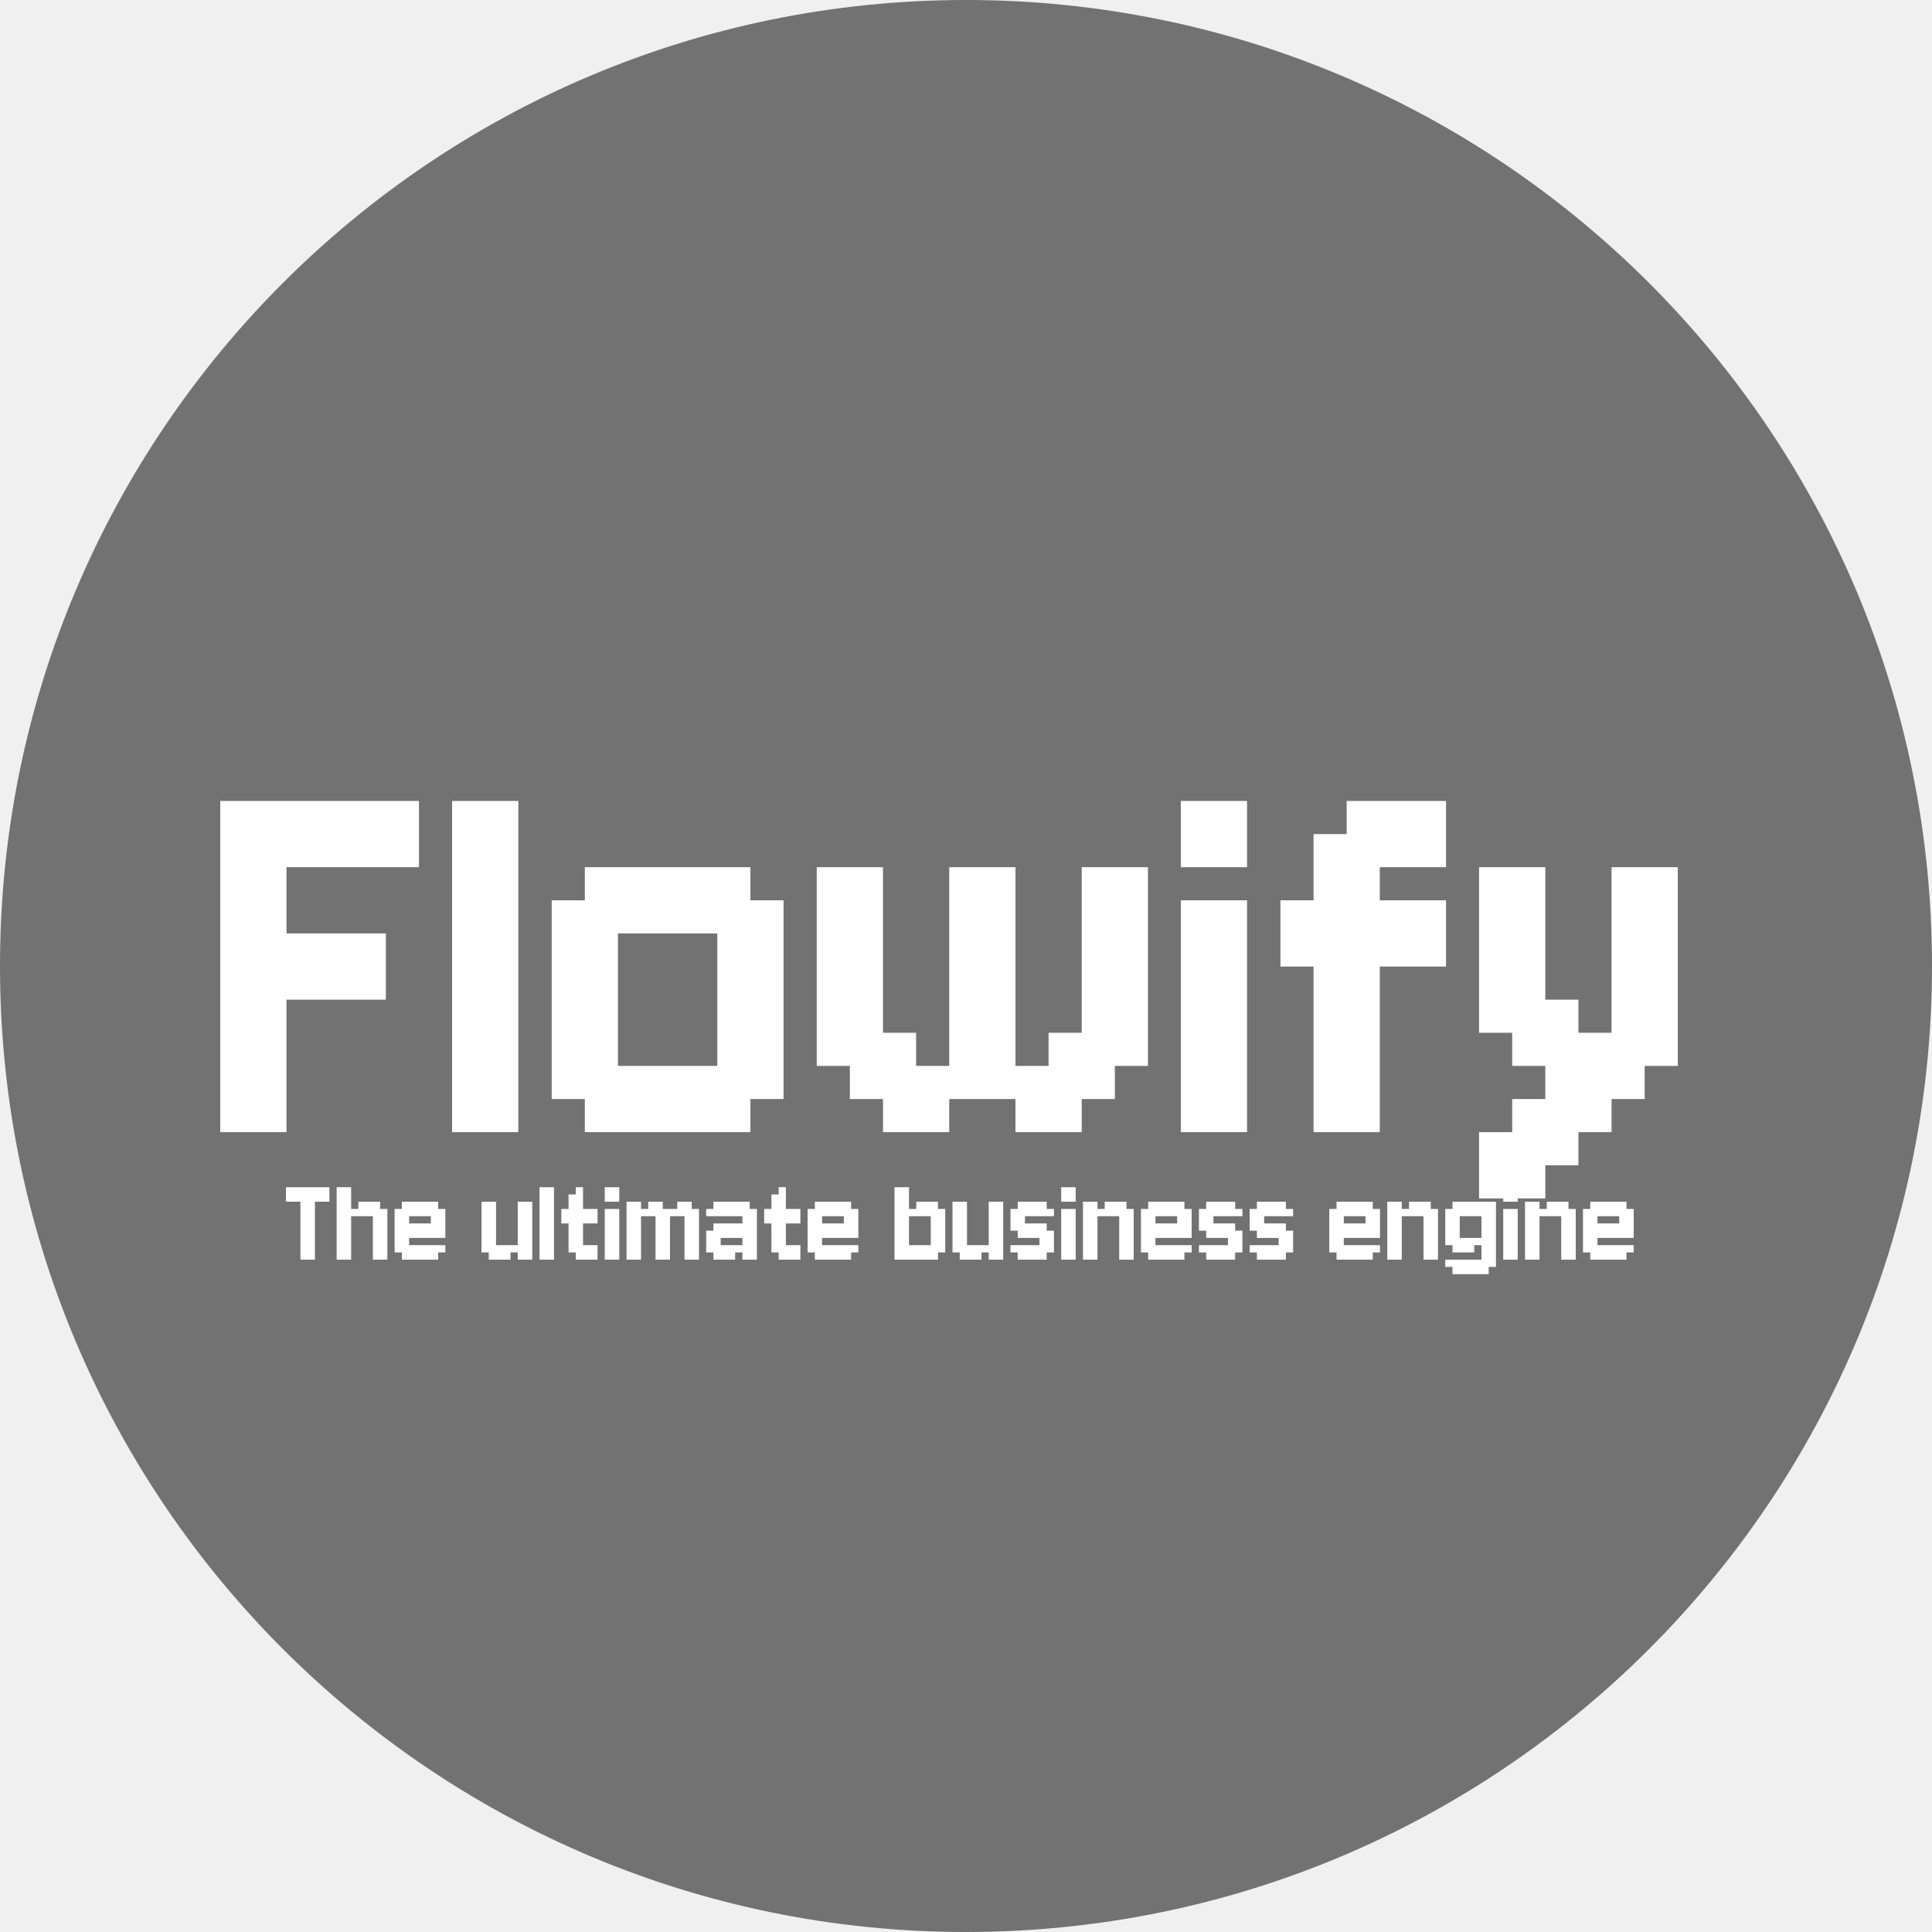
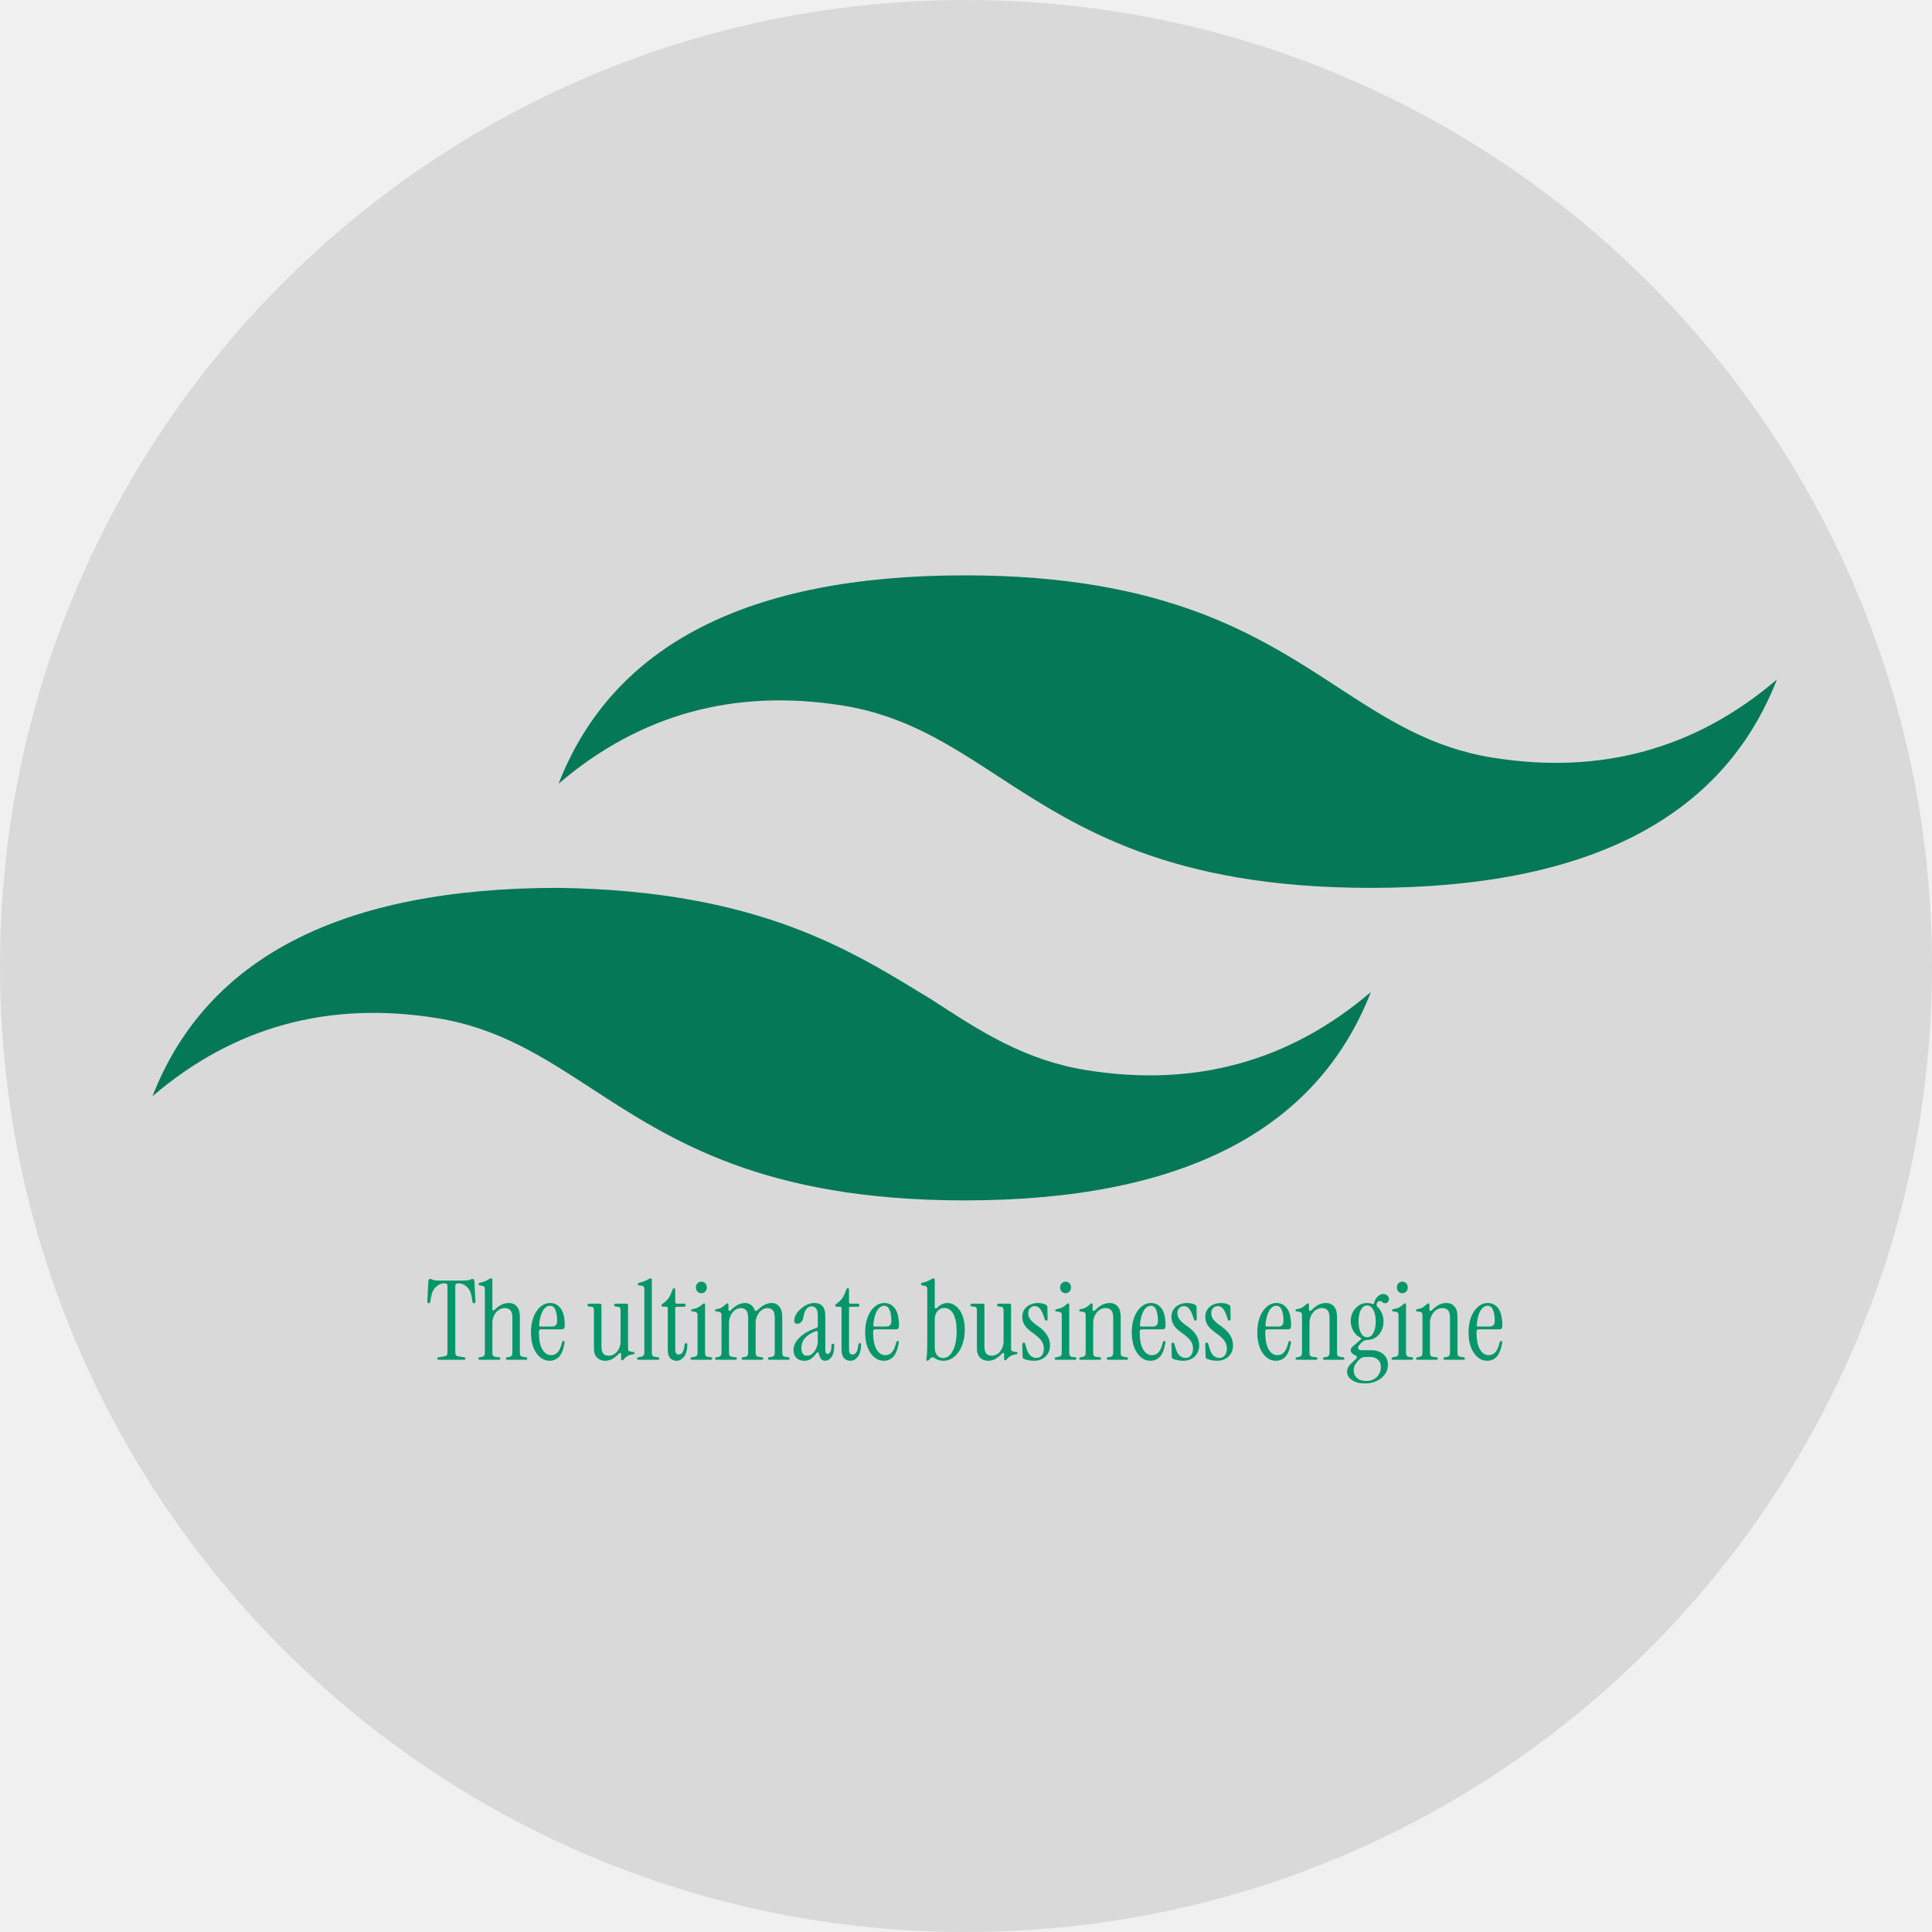
- <svg xmlns="http://www.w3.org/2000/svg" width="500" height="500" viewBox="0 0 500 500" fill="none">
-   <path d="M250 0C388.071 0 500 111.929 500 250C500 388.071 388.071 500 250 500C111.929 500 0 388.071 0 250C0 111.929 111.929 0 250 0Z" fill="#727272" />
-   <path d="M74.143 241.571H99.857V258.714H74.143V293H57V207.286H108.429V224.429H74.143V241.571ZM117 207.286H134.143V293H117V207.286ZM142.781 233H151.353V224.429H194.21V233H202.781V284.429H194.21V293H151.353V284.429H142.781V233ZM185.638 241.571H159.924V275.857H185.638V241.571ZM219.946 275.857H211.375V224.429H228.518V267.286H237.089V275.857H245.661V224.429H262.804V275.857H271.375V267.286H279.946V224.429H297.089V275.857H288.518V284.429H279.946V293H262.804V284.429H245.661V293H228.518V284.429H219.946V275.857ZM305.594 207.286H322.737V224.429H305.594V207.286ZM305.594 233H322.737V293H305.594V233ZM331.375 233H339.946V215.857H348.518V207.286H374.232V224.429H357.089V233H374.232V250.143H357.089V293H339.946V250.143H331.375V233ZM382.781 293H391.353V284.429H399.924V275.857H391.353V267.286H382.781V224.429H399.924V258.714H408.496V267.286H417.067V224.429H434.21V275.857H425.638V284.429H417.067V293H408.496V301.571H399.924V310.143H382.781V293Z" fill="white" />
-   <path d="M77.75 311H74V307.25H85.25V311H81.5V326H77.75V311ZM90.875 312.875H92.75V311H98.375V312.875H100.25V326H96.5V314.75H90.875V326H87.125V307.25H90.875V312.875ZM102.13 312.875H104.005V311H113.38V312.875H115.255V320.375H105.88V322.25H115.255V324.125H113.38V326H104.005V324.125H102.13V312.875ZM105.88 316.625H111.505V314.75H105.88V316.625ZM132.12 326H126.495V324.125H124.62V311H128.37V322.25H133.995V311H137.745V326H133.995V324.125H132.12V326ZM139.625 307.25H143.375V326H139.625V307.25ZM145.265 312.875H147.14V309.125H149.015V307.25H150.89V312.875H154.64V316.625H150.89V322.25H154.64V326H149.015V324.125H147.14V316.625H145.265V312.875ZM156.51 307.25H160.26V311H156.51V307.25ZM156.51 312.875H160.26V326H156.51V312.875ZM165.899 312.875H167.774V311H171.524V312.875H175.274V311H179.024V312.875H180.899V326H177.149V314.75H173.399V326H169.649V314.75H165.899V326H162.149V311H165.899V312.875ZM184.635 324.125H182.76V318.5H184.635V316.625H192.135V314.75H182.76V312.875H184.635V311H194.01V312.875H195.885V326H192.135V324.125H190.26V326H184.635V324.125ZM186.51 322.25H192.135V320.375H186.51V322.25ZM197.765 312.875H199.64V309.125H201.515V307.25H203.39V312.875H207.14V316.625H203.39V322.25H207.14V326H201.515V324.125H199.64V316.625H197.765V312.875ZM209.01 312.875H210.885V311H220.26V312.875H222.135V320.375H212.76V322.25H222.135V324.125H220.26V326H210.885V324.125H209.01V312.875ZM212.76 316.625H218.385V314.75H212.76V316.625ZM235.25 322.25H240.875V314.75H235.25V322.25ZM235.25 312.875H237.125V311H242.75V312.875H244.625V324.125H242.75V326H231.5V307.25H235.25V312.875ZM254.005 326H248.38V324.125H246.505V311H250.255V322.25H255.88V311H259.63V326H255.88V324.125H254.005V326ZM263.385 324.125H261.51V322.25H269.01V320.375H263.385V318.5H261.51V312.875H263.385V311H270.885V312.875H272.76V314.75H265.26V316.625H270.885V318.5H272.76V324.125H270.885V326H263.385V324.125ZM274.635 307.25H278.385V311H274.635V307.25ZM274.635 312.875H278.385V326H274.635V312.875ZM284.024 312.875H285.899V311H291.524V312.875H293.399V326H289.649V314.75H284.024V326H280.274V311H284.024V312.875ZM295.279 312.875H297.154V311H306.529V312.875H308.404V320.375H299.029V322.25H308.404V324.125H306.529V326H297.154V324.125H295.279V312.875ZM299.029 316.625H304.654V314.75H299.029V316.625ZM312.159 324.125H310.284V322.25H317.784V320.375H312.159V318.5H310.284V312.875H312.159V311H319.659V312.875H321.534V314.75H314.034V316.625H319.659V318.5H321.534V324.125H319.659V326H312.159V324.125ZM325.284 324.125H323.409V322.25H330.909V320.375H325.284V318.5H323.409V312.875H325.284V311H332.784V312.875H334.659V314.75H327.159V316.625H332.784V318.5H334.659V324.125H332.784V326H325.284V324.125ZM344.02 312.875H345.895V311H355.27V312.875H357.145V320.375H347.77V322.25H357.145V324.125H355.27V326H345.895V324.125H344.02V312.875ZM347.77 316.625H353.395V314.75H347.77V316.625ZM362.774 312.875H364.649V311H370.274V312.875H372.149V326H368.399V314.75H362.774V326H359.024V311H362.774V312.875ZM374.029 326H383.404V322.25H381.529V324.125H375.904V322.25H374.029V312.875H375.904V311H387.154V327.875H385.279V329.75H375.904V327.875H374.029V326ZM377.779 320.375H383.404V314.75H377.779V320.375ZM389.034 307.25H392.784V311H389.034V307.25ZM389.034 312.875H392.784V326H389.034V312.875ZM398.424 312.875H400.299V311H405.924V312.875H407.799V326H404.049V314.75H398.424V326H394.674V311H398.424V312.875ZM409.679 312.875H411.554V311H420.929V312.875H422.804V320.375H413.429V322.25H422.804V324.125H420.929V326H411.554V324.125H409.679V312.875ZM413.429 316.625H419.054V314.75H413.429V316.625Z" fill="white" />
+ <svg xmlns="http://www.w3.org/2000/svg" width="1229" height="1229" viewBox="0 0 1229 1229" fill="none">
+   <circle cx="614.5" cy="614.5" r="614.5" fill="#D9D9D9" />
+   <path d="M279.26 865C278.56 865 278.21 864.743 278.21 864.23C278.21 863.717 278.513 863.437 279.12 863.39L282.27 862.9C283.203 862.76 283.833 862.527 284.16 862.2C284.487 861.827 284.65 861.15 284.65 860.17V818.17C284.65 817.517 284.51 817.05 284.23 816.77C283.95 816.49 283.367 816.35 282.48 816.35C280.753 816.35 279.05 817.097 277.37 818.59C275.69 820.083 274.593 822.487 274.08 825.8L273.73 828.11C273.637 828.717 273.31 829.02 272.75 829.02C272.05 829.02 271.747 828.623 271.84 827.83L272.47 815.16C272.563 814.087 272.983 813.55 273.73 813.55C274.057 813.55 274.36 813.643 274.64 813.83C274.92 813.97 275.387 814.133 276.04 814.32C276.74 814.507 277.837 814.6 279.33 814.6H294.94C296.433 814.6 297.507 814.507 298.16 814.32C298.86 814.133 299.35 813.97 299.63 813.83C299.957 813.643 300.26 813.55 300.54 813.55C301.287 813.55 301.707 814.087 301.8 815.16L302.43 827.83C302.523 828.623 302.22 829.02 301.52 829.02C300.96 829.02 300.633 828.717 300.54 828.11L300.19 825.8C299.723 822.487 298.65 820.083 296.97 818.59C295.29 817.097 293.563 816.35 291.79 816.35C290.903 816.35 290.32 816.49 290.04 816.77C289.76 817.05 289.62 817.517 289.62 818.17V860.17C289.62 861.15 289.783 861.827 290.11 862.2C290.483 862.527 291.113 862.76 292 862.9L295.15 863.39C295.757 863.437 296.06 863.717 296.06 864.23C296.06 864.743 295.71 865 295.01 865H279.26ZM305.156 865C304.596 865 304.316 864.743 304.316 864.23C304.316 863.763 304.572 863.483 305.086 863.39L306.066 863.25C307.046 863.11 307.676 862.83 307.956 862.41C308.282 861.99 308.446 861.29 308.446 860.31V820.2C308.446 819.36 308.306 818.8 308.026 818.52C307.792 818.193 307.349 817.983 306.696 817.89L305.226 817.68C304.712 817.587 304.456 817.307 304.456 816.84C304.456 816.373 304.712 816.093 305.226 816C306.532 815.72 307.629 815.393 308.516 815.02C309.402 814.647 310.149 814.273 310.756 813.9C311.502 813.433 312.062 813.2 312.436 813.2C312.949 813.2 313.206 813.573 313.206 814.32V832.87C313.206 833.29 313.346 833.547 313.626 833.64C313.906 833.687 314.256 833.523 314.676 833.15C316.449 831.517 318.012 830.397 319.366 829.79C320.719 829.183 322.142 828.88 323.636 828.88C325.829 828.88 327.556 829.627 328.816 831.12C330.076 832.567 330.706 834.713 330.706 837.56V860.31C330.706 861.29 330.846 861.99 331.126 862.41C331.452 862.783 332.106 863.04 333.086 863.18L334.626 863.39C335.139 863.483 335.396 863.763 335.396 864.23C335.396 864.743 335.116 865 334.556 865H322.796C322.142 865 321.816 864.743 321.816 864.23C321.816 863.763 322.072 863.483 322.586 863.39L323.566 863.25C324.546 863.11 325.176 862.83 325.456 862.41C325.782 861.99 325.946 861.29 325.946 860.31V838.33C325.946 836.043 325.526 834.433 324.686 833.5C323.846 832.567 322.656 832.1 321.116 832.1C319.622 832.1 318.269 832.543 317.056 833.43C315.889 834.27 314.956 835.413 314.256 836.86C313.556 838.26 313.206 839.823 313.206 841.55V860.31C313.206 861.29 313.346 861.99 313.626 862.41C313.952 862.83 314.606 863.087 315.586 863.18L317.476 863.39C317.989 863.483 318.246 863.763 318.246 864.23C318.246 864.743 317.966 865 317.406 865H305.156ZM349.586 865.63C347.346 865.63 345.34 864.883 343.566 863.39C341.793 861.897 340.37 859.797 339.296 857.09C338.27 854.337 337.756 851.163 337.756 847.57C337.756 843.883 338.293 840.64 339.366 837.84C340.44 835.04 341.91 832.847 343.776 831.26C345.643 829.673 347.72 828.88 350.006 828.88C352.76 828.88 354.976 830.023 356.656 832.31C358.383 834.55 359.246 838.213 359.246 843.3C359.246 844.84 358.663 845.61 357.496 845.61H344.196C343.263 845.61 342.796 846.147 342.796 847.22C342.796 852.167 343.52 855.877 344.966 858.35C346.413 860.823 348.256 862.06 350.496 862.06C352.27 862.06 353.716 861.43 354.836 860.17C355.956 858.91 356.866 856.787 357.566 853.8C357.706 853.287 358.01 853.03 358.476 853.03C359.036 853.03 359.246 853.497 359.106 854.43C358.36 858.583 357.17 861.5 355.536 863.18C353.903 864.813 351.92 865.63 349.586 865.63ZM343.986 843.86H351.056C353.296 843.86 354.416 842.693 354.416 840.36C354.416 837.327 354.043 834.947 353.296 833.22C352.55 831.493 351.43 830.63 349.936 830.63C348.116 830.63 346.576 831.68 345.316 833.78C344.103 835.88 343.31 838.867 342.936 842.74C342.843 843.487 343.193 843.86 343.986 843.86ZM384.894 865.63C383.727 865.63 382.607 865.373 381.534 864.86C380.46 864.347 379.574 863.53 378.874 862.41C378.174 861.29 377.824 859.797 377.824 857.93V833.57C377.824 832.73 377.684 832.147 377.404 831.82C377.17 831.493 376.727 831.307 376.074 831.26L374.884 831.12C374.09 831.027 373.694 830.723 373.694 830.21C373.694 829.603 374.137 829.3 375.024 829.3H381.534C382.234 829.3 382.584 829.65 382.584 830.35V856.46C382.584 858.607 382.98 860.147 383.774 861.08C384.614 861.967 385.757 862.41 387.204 862.41C388.65 862.41 389.934 862.013 391.054 861.22C392.174 860.38 393.06 859.283 393.714 857.93C394.414 856.53 394.764 855.013 394.764 853.38V833.57C394.764 832.73 394.624 832.147 394.344 831.82C394.11 831.493 393.667 831.307 393.014 831.26L391.824 831.12C391.03 831.027 390.634 830.723 390.634 830.21C390.634 829.603 391.077 829.3 391.964 829.3H398.474C399.174 829.3 399.524 829.65 399.524 830.35V857.51C399.524 858.35 399.64 858.933 399.874 859.26C400.154 859.54 400.62 859.727 401.274 859.82L402.744 860.03C403.35 860.077 403.654 860.31 403.654 860.73C403.654 861.15 403.28 861.43 402.534 861.57C401.087 861.757 399.92 862.13 399.034 862.69C398.194 863.25 397.447 863.927 396.794 864.72C396.374 865.14 396.024 865.35 395.744 865.35C395.324 865.35 395.114 865.07 395.114 864.51V861.29C395.114 860.917 394.974 860.707 394.694 860.66C394.46 860.567 394.204 860.66 393.924 860.94C392.197 862.667 390.657 863.88 389.304 864.58C387.997 865.28 386.527 865.63 384.894 865.63ZM406.111 865C405.551 865 405.271 864.743 405.271 864.23C405.271 863.763 405.528 863.483 406.041 863.39L407.021 863.25C408.001 863.11 408.724 862.83 409.191 862.41C409.658 861.99 409.891 861.29 409.891 860.31V820.2C409.891 819.36 409.751 818.777 409.471 818.45C409.238 818.123 408.794 817.937 408.141 817.89L406.531 817.68C406.018 817.587 405.761 817.307 405.761 816.84C405.761 816.373 406.018 816.093 406.531 816C407.838 815.72 408.958 815.393 409.891 815.02C410.824 814.647 411.594 814.273 412.201 813.9C412.948 813.433 413.508 813.2 413.881 813.2C414.394 813.2 414.651 813.573 414.651 814.32V860.31C414.651 861.29 414.791 861.99 415.071 862.41C415.398 862.783 416.051 863.04 417.031 863.18L418.641 863.39C419.154 863.483 419.411 863.763 419.411 864.23C419.411 864.743 419.131 865 418.571 865H406.111ZM430.382 865.63C428.748 865.63 427.395 865.07 426.322 863.95C425.295 862.783 424.782 860.893 424.782 858.28V832.1C424.782 831.54 424.502 831.26 423.942 831.26H421.912C421.165 831.26 420.792 830.98 420.792 830.42C420.792 830.047 421.002 829.72 421.422 829.44C422.962 828.367 424.198 827.223 425.132 826.01C426.065 824.75 426.882 823.047 427.582 820.9C427.908 819.92 428.305 819.43 428.772 819.43C429.285 819.43 429.542 819.803 429.542 820.55V828.32C429.542 828.973 429.868 829.3 430.522 829.3H435.072C435.818 829.3 436.192 829.627 436.192 830.28C436.192 830.933 435.818 831.26 435.072 831.26H430.522C429.868 831.26 429.542 831.587 429.542 832.24V858.35C429.542 859.377 429.705 860.193 430.032 860.8C430.358 861.36 430.965 861.64 431.852 861.64C432.832 861.64 433.625 861.15 434.232 860.17C434.885 859.19 435.305 857.603 435.492 855.41C435.585 854.757 435.888 854.43 436.402 854.43C436.962 854.43 437.242 854.78 437.242 855.48C437.102 859.073 436.355 861.663 435.002 863.25C433.695 864.837 432.155 865.63 430.382 865.63ZM446.187 822.65C445.207 822.65 444.367 822.3 443.667 821.6C443.014 820.9 442.687 820.013 442.687 818.94C442.687 817.867 443.014 817.003 443.667 816.35C444.367 815.65 445.207 815.3 446.187 815.3C447.167 815.3 447.984 815.65 448.637 816.35C449.29 817.003 449.617 817.867 449.617 818.94C449.617 820.013 449.29 820.9 448.637 821.6C447.984 822.3 447.167 822.65 446.187 822.65ZM440.307 865C439.607 865 439.257 864.743 439.257 864.23C439.257 863.81 439.56 863.53 440.167 863.39L441.007 863.25C442.174 863.063 442.92 862.783 443.247 862.41C443.574 861.99 443.737 861.29 443.737 860.31V836.79C443.737 835.95 443.597 835.39 443.317 835.11C443.084 834.783 442.64 834.573 441.987 834.48L440.517 834.27C439.91 834.223 439.607 833.967 439.607 833.5C439.607 833.127 439.98 832.87 440.727 832.73C442.174 832.497 443.34 832.123 444.227 831.61C445.114 831.097 445.977 830.467 446.817 829.72C447.237 829.3 447.587 829.09 447.867 829.09C448.287 829.09 448.497 829.37 448.497 829.93V860.31C448.497 861.29 448.637 861.99 448.917 862.41C449.197 862.83 449.734 863.087 450.527 863.18L452.277 863.39C452.79 863.483 453.047 863.74 453.047 864.16C453.047 864.72 452.697 865 451.997 865H440.307ZM455.893 865C455.193 865 454.843 864.743 454.843 864.23C454.843 863.81 455.146 863.53 455.753 863.39L456.593 863.25C457.573 863.063 458.203 862.783 458.483 862.41C458.81 861.99 458.973 861.29 458.973 860.31V836.79C458.973 835.95 458.833 835.39 458.553 835.11C458.32 834.783 457.876 834.573 457.223 834.48L455.753 834.27C455.146 834.223 454.843 833.967 454.843 833.5C454.843 833.127 455.216 832.87 455.963 832.73C457.41 832.497 458.506 832.123 459.253 831.61C460.046 831.097 460.863 830.467 461.703 829.72C462.123 829.3 462.473 829.09 462.753 829.09C463.173 829.09 463.383 829.37 463.383 829.93V833.08C463.383 833.407 463.523 833.663 463.803 833.85C464.083 833.99 464.386 833.897 464.713 833.57C466.626 831.75 468.283 830.513 469.683 829.86C471.13 829.207 472.576 828.88 474.023 828.88C475.376 828.88 476.566 829.253 477.593 830C478.666 830.7 479.46 831.773 479.973 833.22C480.113 833.593 480.346 833.827 480.673 833.92C481.046 833.967 481.396 833.827 481.723 833.5C483.636 831.727 485.293 830.513 486.693 829.86C488.093 829.207 489.516 828.88 490.963 828.88C492.923 828.88 494.51 829.627 495.723 831.12C496.983 832.567 497.613 834.713 497.613 837.56V860.31C497.613 861.29 497.753 861.99 498.033 862.41C498.36 862.783 499.013 863.04 499.993 863.18L501.533 863.39C502.046 863.483 502.303 863.763 502.303 864.23C502.303 864.743 502.023 865 501.463 865H489.493C488.84 865 488.513 864.743 488.513 864.23C488.513 863.763 488.77 863.483 489.283 863.39L490.263 863.25C491.336 863.11 492.036 862.83 492.363 862.41C492.69 861.99 492.853 861.29 492.853 860.31V838.33C492.853 836.043 492.433 834.433 491.593 833.5C490.8 832.567 489.703 832.1 488.303 832.1C486.903 832.1 485.62 832.543 484.453 833.43C483.333 834.27 482.423 835.413 481.723 836.86C481.023 838.26 480.673 839.823 480.673 841.55V860.31C480.673 861.29 480.836 861.99 481.163 862.41C481.49 862.783 482.166 863.04 483.193 863.18L484.733 863.39C485.246 863.483 485.503 863.763 485.503 864.23C485.503 864.743 485.223 865 484.663 865H472.763C472.11 865 471.783 864.743 471.783 864.23C471.783 863.763 472.04 863.483 472.553 863.39L473.533 863.25C474.513 863.11 475.143 862.83 475.423 862.41C475.75 861.99 475.913 861.29 475.913 860.31V838.33C475.913 836.043 475.493 834.433 474.653 833.5C473.86 832.567 472.763 832.1 471.363 832.1C469.963 832.1 468.68 832.543 467.513 833.43C466.393 834.27 465.483 835.413 464.783 836.86C464.083 838.26 463.733 839.823 463.733 841.55V860.31C463.733 861.29 463.873 861.99 464.153 862.41C464.48 862.83 465.133 863.087 466.113 863.18L468.003 863.39C468.516 863.483 468.773 863.74 468.773 864.16C468.773 864.72 468.423 865 467.723 865H455.893ZM511.48 865.63C509.52 865.63 507.91 865.023 506.65 863.81C505.39 862.55 504.76 860.893 504.76 858.84C504.76 856.833 505.39 854.943 506.65 853.17C507.91 851.35 509.637 849.717 511.83 848.27C514.023 846.823 516.52 845.657 519.32 844.77C519.927 844.583 520.23 844.187 520.23 843.58V837.21C520.23 834.97 519.88 833.383 519.18 832.45C518.48 831.47 517.523 830.98 516.31 830.98C515.143 830.98 514.07 831.517 513.09 832.59C512.157 833.617 511.48 835.367 511.06 837.84C510.827 839.333 510.313 840.43 509.52 841.13C508.773 841.783 508.003 842.11 507.21 842.11C505.903 842.11 505.25 841.457 505.25 840.15C505.25 838.797 505.623 837.467 506.37 836.16C507.163 834.807 508.19 833.593 509.45 832.52C510.71 831.4 512.087 830.513 513.58 829.86C515.073 829.207 516.567 828.88 518.06 828.88C522.68 828.88 524.99 831.563 524.99 836.93V858.35C524.99 860.31 525.48 861.29 526.46 861.29C527.067 861.29 527.627 860.893 528.14 860.1C528.653 859.26 528.91 857.86 528.91 855.9C528.91 855.153 529.213 854.78 529.82 854.78C530.38 854.78 530.66 855.177 530.66 855.97C530.66 859.377 530.053 861.85 528.84 863.39C527.673 864.883 526.343 865.63 524.85 865.63C523.73 865.63 522.843 865.187 522.19 864.3C521.537 863.367 521.093 862.27 520.86 861.01C520.813 860.543 520.603 860.31 520.23 860.31C519.903 860.263 519.577 860.473 519.25 860.94C518.13 862.48 516.987 863.647 515.82 864.44C514.653 865.233 513.207 865.63 511.48 865.63ZM513.37 862.41C514.583 862.41 515.703 861.99 516.73 861.15C517.757 860.263 518.597 859.097 519.25 857.65C519.903 856.203 520.23 854.57 520.23 852.75V847.64C520.23 846.753 519.74 846.497 518.76 846.87C515.913 847.897 513.697 849.32 512.11 851.14C510.57 852.913 509.8 855.06 509.8 857.58C509.8 860.8 510.99 862.41 513.37 862.41ZM540.919 865.63C539.286 865.63 537.932 865.07 536.859 863.95C535.832 862.783 535.319 860.893 535.319 858.28V832.1C535.319 831.54 535.039 831.26 534.479 831.26H532.449C531.702 831.26 531.329 830.98 531.329 830.42C531.329 830.047 531.539 829.72 531.959 829.44C533.499 828.367 534.736 827.223 535.669 826.01C536.602 824.75 537.419 823.047 538.119 820.9C538.446 819.92 538.842 819.43 539.309 819.43C539.822 819.43 540.079 819.803 540.079 820.55V828.32C540.079 828.973 540.406 829.3 541.059 829.3H545.609C546.356 829.3 546.729 829.627 546.729 830.28C546.729 830.933 546.356 831.26 545.609 831.26H541.059C540.406 831.26 540.079 831.587 540.079 832.24V858.35C540.079 859.377 540.242 860.193 540.569 860.8C540.896 861.36 541.502 861.64 542.389 861.64C543.369 861.64 544.162 861.15 544.769 860.17C545.422 859.19 545.842 857.603 546.029 855.41C546.122 854.757 546.426 854.43 546.939 854.43C547.499 854.43 547.779 854.78 547.779 855.48C547.639 859.073 546.892 861.663 545.539 863.25C544.232 864.837 542.692 865.63 540.919 865.63ZM562.184 865.63C559.944 865.63 557.937 864.883 556.164 863.39C554.391 861.897 552.967 859.797 551.894 857.09C550.867 854.337 550.354 851.163 550.354 847.57C550.354 843.883 550.891 840.64 551.964 837.84C553.037 835.04 554.507 832.847 556.374 831.26C558.241 829.673 560.317 828.88 562.604 828.88C565.357 828.88 567.574 830.023 569.254 832.31C570.981 834.55 571.844 838.213 571.844 843.3C571.844 844.84 571.261 845.61 570.094 845.61H556.794C555.861 845.61 555.394 846.147 555.394 847.22C555.394 852.167 556.117 855.877 557.564 858.35C559.011 860.823 560.854 862.06 563.094 862.06C564.867 862.06 566.314 861.43 567.434 860.17C568.554 858.91 569.464 856.787 570.164 853.8C570.304 853.287 570.607 853.03 571.074 853.03C571.634 853.03 571.844 853.497 571.704 854.43C570.957 858.583 569.767 861.5 568.134 863.18C566.501 864.813 564.517 865.63 562.184 865.63ZM556.584 843.86H563.654C565.894 843.86 567.014 842.693 567.014 840.36C567.014 837.327 566.641 834.947 565.894 833.22C565.147 831.493 564.027 830.63 562.534 830.63C560.714 830.63 559.174 831.68 557.914 833.78C556.701 835.88 555.907 838.867 555.534 842.74C555.441 843.487 555.791 843.86 556.584 843.86ZM599.941 865.63C598.028 865.63 596.185 865.023 594.411 863.81C593.385 863.11 592.451 863.297 591.611 864.37C591.145 864.883 590.795 865.21 590.561 865.35C590.328 865.537 590.095 865.63 589.861 865.63C589.348 865.63 589.161 865.303 589.301 864.65C589.488 863.577 589.628 862.2 589.721 860.52C589.815 858.84 589.861 856.6 589.861 853.8V820.2C589.861 819.36 589.721 818.8 589.441 818.52C589.208 818.193 588.765 817.983 588.111 817.89L586.641 817.68C586.128 817.587 585.871 817.307 585.871 816.84C585.871 816.373 586.128 816.093 586.641 816C587.948 815.72 589.045 815.393 589.931 815.02C590.818 814.647 591.565 814.273 592.171 813.9C592.918 813.433 593.478 813.2 593.851 813.2C594.365 813.2 594.621 813.573 594.621 814.32V831.61C594.621 831.983 594.761 832.24 595.041 832.38C595.368 832.473 595.718 832.333 596.091 831.96C598.098 829.907 600.291 828.88 602.671 828.88C604.818 828.88 606.708 829.603 608.341 831.05C610.021 832.45 611.328 834.41 612.261 836.93C613.241 839.45 613.731 842.413 613.731 845.82C613.731 849.693 613.125 853.123 611.911 856.11C610.698 859.097 609.041 861.43 606.941 863.11C604.888 864.79 602.555 865.63 599.941 865.63ZM599.801 863.88C602.415 863.88 604.515 862.34 606.101 859.26C607.735 856.18 608.551 852.027 608.551 846.8C608.551 841.993 607.851 838.33 606.451 835.81C605.051 833.29 603.068 832.03 600.501 832.03C598.915 832.03 597.538 832.683 596.371 833.99C595.205 835.297 594.621 837.117 594.621 839.45V857.09C594.621 859.19 595.088 860.847 596.021 862.06C597.001 863.273 598.261 863.88 599.801 863.88ZM628.527 865.63C627.36 865.63 626.24 865.373 625.167 864.86C624.093 864.347 623.207 863.53 622.507 862.41C621.807 861.29 621.457 859.797 621.457 857.93V833.57C621.457 832.73 621.317 832.147 621.037 831.82C620.803 831.493 620.36 831.307 619.707 831.26L618.517 831.12C617.723 831.027 617.327 830.723 617.327 830.21C617.327 829.603 617.77 829.3 618.657 829.3H625.167C625.867 829.3 626.217 829.65 626.217 830.35V856.46C626.217 858.607 626.613 860.147 627.407 861.08C628.247 861.967 629.39 862.41 630.837 862.41C632.283 862.41 633.567 862.013 634.687 861.22C635.807 860.38 636.693 859.283 637.347 857.93C638.047 856.53 638.397 855.013 638.397 853.38V833.57C638.397 832.73 638.257 832.147 637.977 831.82C637.743 831.493 637.3 831.307 636.647 831.26L635.457 831.12C634.663 831.027 634.267 830.723 634.267 830.21C634.267 829.603 634.71 829.3 635.597 829.3H642.107C642.807 829.3 643.157 829.65 643.157 830.35V857.51C643.157 858.35 643.273 858.933 643.507 859.26C643.787 859.54 644.253 859.727 644.907 859.82L646.377 860.03C646.983 860.077 647.287 860.31 647.287 860.73C647.287 861.15 646.913 861.43 646.167 861.57C644.72 861.757 643.553 862.13 642.667 862.69C641.827 863.25 641.08 863.927 640.427 864.72C640.007 865.14 639.657 865.35 639.377 865.35C638.957 865.35 638.747 865.07 638.747 864.51V861.29C638.747 860.917 638.607 860.707 638.327 860.66C638.093 860.567 637.837 860.66 637.557 860.94C635.83 862.667 634.29 863.88 632.937 864.58C631.63 865.28 630.16 865.63 628.527 865.63ZM657.514 865.63C656.44 865.63 655.297 865.49 654.084 865.21C652.87 864.977 651.89 864.673 651.144 864.3C650.724 864.067 650.514 863.67 650.514 863.11L650.304 855.27C650.304 854.477 650.607 854.08 651.214 854.08C651.727 854.08 652.077 854.453 652.264 855.2C653.057 858.513 654.014 860.777 655.134 861.99C656.3 863.203 657.7 863.81 659.334 863.81C660.687 863.81 661.807 863.297 662.694 862.27C663.58 861.197 664.024 859.727 664.024 857.86C664.024 855.993 663.51 854.337 662.484 852.89C661.457 851.443 659.73 849.857 657.304 848.13C654.877 846.497 653.104 844.863 651.984 843.23C650.864 841.55 650.304 839.73 650.304 837.77C650.304 835.11 651.237 832.963 653.104 831.33C654.97 829.697 657.444 828.88 660.524 828.88C661.457 828.88 662.367 828.997 663.254 829.23C664.14 829.417 664.934 829.743 665.634 830.21C666.054 830.49 666.264 830.863 666.264 831.33L666.404 839.03C666.404 839.73 666.124 840.08 665.564 840.08C665.237 840.08 665.004 839.987 664.864 839.8C664.724 839.567 664.607 839.287 664.514 838.96C663.58 835.927 662.647 833.827 661.714 832.66C660.78 831.447 659.637 830.84 658.284 830.84C657.07 830.84 656.067 831.26 655.274 832.1C654.48 832.94 654.084 833.99 654.084 835.25C654.084 836.883 654.574 838.307 655.554 839.52C656.534 840.733 658.307 842.227 660.874 844C663.207 845.68 664.957 847.5 666.124 849.46C667.337 851.373 667.944 853.473 667.944 855.76C667.944 858.747 666.987 861.15 665.074 862.97C663.16 864.743 660.64 865.63 657.514 865.63ZM677.857 822.65C676.877 822.65 676.037 822.3 675.337 821.6C674.684 820.9 674.357 820.013 674.357 818.94C674.357 817.867 674.684 817.003 675.337 816.35C676.037 815.65 676.877 815.3 677.857 815.3C678.837 815.3 679.654 815.65 680.307 816.35C680.96 817.003 681.287 817.867 681.287 818.94C681.287 820.013 680.96 820.9 680.307 821.6C679.654 822.3 678.837 822.65 677.857 822.65ZM671.977 865C671.277 865 670.927 864.743 670.927 864.23C670.927 863.81 671.23 863.53 671.837 863.39L672.677 863.25C673.844 863.063 674.59 862.783 674.917 862.41C675.244 861.99 675.407 861.29 675.407 860.31V836.79C675.407 835.95 675.267 835.39 674.987 835.11C674.754 834.783 674.31 834.573 673.657 834.48L672.187 834.27C671.58 834.223 671.277 833.967 671.277 833.5C671.277 833.127 671.65 832.87 672.397 832.73C673.844 832.497 675.01 832.123 675.897 831.61C676.784 831.097 677.647 830.467 678.487 829.72C678.907 829.3 679.257 829.09 679.537 829.09C679.957 829.09 680.167 829.37 680.167 829.93V860.31C680.167 861.29 680.307 861.99 680.587 862.41C680.867 862.83 681.404 863.087 682.197 863.18L683.947 863.39C684.46 863.483 684.717 863.74 684.717 864.16C684.717 864.72 684.367 865 683.667 865H671.977ZM687.563 865C686.863 865 686.513 864.743 686.513 864.23C686.513 863.81 686.816 863.53 687.423 863.39L688.263 863.25C689.243 863.063 689.873 862.783 690.153 862.41C690.48 861.99 690.643 861.29 690.643 860.31V836.79C690.643 835.95 690.503 835.39 690.223 835.11C689.99 834.783 689.546 834.573 688.893 834.48L687.423 834.27C686.816 834.223 686.513 833.967 686.513 833.5C686.513 833.127 686.886 832.87 687.633 832.73C689.08 832.497 690.176 832.123 690.923 831.61C691.716 831.097 692.533 830.467 693.373 829.72C693.793 829.3 694.143 829.09 694.423 829.09C694.843 829.09 695.053 829.37 695.053 829.93V833.08C695.053 833.5 695.193 833.78 695.473 833.92C695.8 834.013 696.15 833.873 696.523 833.5C698.39 831.727 700.023 830.513 701.423 829.86C702.87 829.207 704.386 828.88 705.973 828.88C708.073 828.88 709.753 829.627 711.013 831.12C712.273 832.567 712.903 834.713 712.903 837.56V860.31C712.903 861.29 713.043 861.99 713.323 862.41C713.65 862.783 714.303 863.04 715.283 863.18L716.823 863.39C717.336 863.483 717.593 863.763 717.593 864.23C717.593 864.743 717.313 865 716.753 865H704.993C704.34 865 704.013 864.743 704.013 864.23C704.013 863.763 704.27 863.483 704.783 863.39L705.763 863.25C706.743 863.11 707.373 862.83 707.653 862.41C707.98 861.99 708.143 861.29 708.143 860.31V838.33C708.143 836.043 707.723 834.433 706.883 833.5C706.043 832.567 704.853 832.1 703.313 832.1C701.82 832.1 700.466 832.543 699.253 833.43C698.086 834.27 697.153 835.413 696.453 836.86C695.753 838.26 695.403 839.823 695.403 841.55V860.31C695.403 861.29 695.543 861.99 695.823 862.41C696.15 862.83 696.803 863.087 697.783 863.18L699.673 863.39C700.186 863.483 700.443 863.74 700.443 864.16C700.443 864.72 700.093 865 699.393 865H687.563ZM731.784 865.63C729.544 865.63 727.537 864.883 725.764 863.39C723.99 861.897 722.567 859.797 721.494 857.09C720.467 854.337 719.954 851.163 719.954 847.57C719.954 843.883 720.49 840.64 721.564 837.84C722.637 835.04 724.107 832.847 725.974 831.26C727.84 829.673 729.917 828.88 732.204 828.88C734.957 828.88 737.174 830.023 738.854 832.31C740.58 834.55 741.444 838.213 741.444 843.3C741.444 844.84 740.86 845.61 739.694 845.61H726.394C725.46 845.61 724.994 846.147 724.994 847.22C724.994 852.167 725.717 855.877 727.164 858.35C728.61 860.823 730.454 862.06 732.694 862.06C734.467 862.06 735.914 861.43 737.034 860.17C738.154 858.91 739.064 856.787 739.764 853.8C739.904 853.287 740.207 853.03 740.674 853.03C741.234 853.03 741.444 853.497 741.304 854.43C740.557 858.583 739.367 861.5 737.734 863.18C736.1 864.813 734.117 865.63 731.784 865.63ZM726.184 843.86H733.254C735.494 843.86 736.614 842.693 736.614 840.36C736.614 837.327 736.24 834.947 735.494 833.22C734.747 831.493 733.627 830.63 732.134 830.63C730.314 830.63 728.774 831.68 727.514 833.78C726.3 835.88 725.507 838.867 725.134 842.74C725.04 843.487 725.39 843.86 726.184 843.86ZM752.397 865.63C751.323 865.63 750.18 865.49 748.967 865.21C747.753 864.977 746.773 864.673 746.027 864.3C745.607 864.067 745.397 863.67 745.397 863.11L745.187 855.27C745.187 854.477 745.49 854.08 746.097 854.08C746.61 854.08 746.96 854.453 747.147 855.2C747.94 858.513 748.897 860.777 750.017 861.99C751.183 863.203 752.583 863.81 754.217 863.81C755.57 863.81 756.69 863.297 757.577 862.27C758.463 861.197 758.907 859.727 758.907 857.86C758.907 855.993 758.393 854.337 757.367 852.89C756.34 851.443 754.613 849.857 752.187 848.13C749.76 846.497 747.987 844.863 746.867 843.23C745.747 841.55 745.187 839.73 745.187 837.77C745.187 835.11 746.12 832.963 747.987 831.33C749.853 829.697 752.327 828.88 755.407 828.88C756.34 828.88 757.25 828.997 758.137 829.23C759.023 829.417 759.817 829.743 760.517 830.21C760.937 830.49 761.147 830.863 761.147 831.33L761.287 839.03C761.287 839.73 761.007 840.08 760.447 840.08C760.12 840.08 759.887 839.987 759.747 839.8C759.607 839.567 759.49 839.287 759.397 838.96C758.463 835.927 757.53 833.827 756.597 832.66C755.663 831.447 754.52 830.84 753.167 830.84C751.953 830.84 750.95 831.26 750.157 832.1C749.363 832.94 748.967 833.99 748.967 835.25C748.967 836.883 749.457 838.307 750.437 839.52C751.417 840.733 753.19 842.227 755.757 844C758.09 845.68 759.84 847.5 761.007 849.46C762.22 851.373 762.827 853.473 762.827 855.76C762.827 858.747 761.87 861.15 759.957 862.97C758.043 864.743 755.523 865.63 752.397 865.63ZM773.93 865.63C772.856 865.63 771.713 865.49 770.5 865.21C769.286 864.977 768.306 864.673 767.56 864.3C767.14 864.067 766.93 863.67 766.93 863.11L766.72 855.27C766.72 854.477 767.023 854.08 767.63 854.08C768.143 854.08 768.493 854.453 768.68 855.2C769.473 858.513 770.43 860.777 771.55 861.99C772.716 863.203 774.116 863.81 775.75 863.81C777.103 863.81 778.223 863.297 779.11 862.27C779.996 861.197 780.44 859.727 780.44 857.86C780.44 855.993 779.926 854.337 778.9 852.89C777.873 851.443 776.146 849.857 773.72 848.13C771.293 846.497 769.52 844.863 768.4 843.23C767.28 841.55 766.72 839.73 766.72 837.77C766.72 835.11 767.653 832.963 769.52 831.33C771.386 829.697 773.86 828.88 776.94 828.88C777.873 828.88 778.783 828.997 779.67 829.23C780.556 829.417 781.35 829.743 782.05 830.21C782.47 830.49 782.68 830.863 782.68 831.33L782.82 839.03C782.82 839.73 782.54 840.08 781.98 840.08C781.653 840.08 781.42 839.987 781.28 839.8C781.14 839.567 781.023 839.287 780.93 838.96C779.996 835.927 779.063 833.827 778.13 832.66C777.196 831.447 776.053 830.84 774.7 830.84C773.486 830.84 772.483 831.26 771.69 832.1C770.896 832.94 770.5 833.99 770.5 835.25C770.5 836.883 770.99 838.307 771.97 839.52C772.95 840.733 774.723 842.227 777.29 844C779.623 845.68 781.373 847.5 782.54 849.46C783.753 851.373 784.36 853.473 784.36 855.76C784.36 858.747 783.403 861.15 781.49 862.97C779.576 864.743 777.056 865.63 773.93 865.63ZM811.628 865.63C809.388 865.63 807.381 864.883 805.608 863.39C803.834 861.897 802.411 859.797 801.338 857.09C800.311 854.337 799.798 851.163 799.798 847.57C799.798 843.883 800.334 840.64 801.408 837.84C802.481 835.04 803.951 832.847 805.818 831.26C807.684 829.673 809.761 828.88 812.048 828.88C814.801 828.88 817.018 830.023 818.698 832.31C820.424 834.55 821.288 838.213 821.288 843.3C821.288 844.84 820.704 845.61 819.538 845.61H806.238C805.304 845.61 804.838 846.147 804.838 847.22C804.838 852.167 805.561 855.877 807.008 858.35C808.454 860.823 810.298 862.06 812.538 862.06C814.311 862.06 815.758 861.43 816.878 860.17C817.998 858.91 818.908 856.787 819.608 853.8C819.748 853.287 820.051 853.03 820.518 853.03C821.078 853.03 821.288 853.497 821.148 854.43C820.401 858.583 819.211 861.5 817.578 863.18C815.944 864.813 813.961 865.63 811.628 865.63ZM806.028 843.86H813.098C815.338 843.86 816.458 842.693 816.458 840.36C816.458 837.327 816.084 834.947 815.338 833.22C814.591 831.493 813.471 830.63 811.978 830.63C810.158 830.63 808.618 831.68 807.358 833.78C806.144 835.88 805.351 838.867 804.978 842.74C804.884 843.487 805.234 843.86 806.028 843.86ZM825.17 865C824.47 865 824.12 864.743 824.12 864.23C824.12 863.81 824.424 863.53 825.03 863.39L825.87 863.25C826.85 863.063 827.48 862.783 827.76 862.41C828.087 861.99 828.25 861.29 828.25 860.31V836.79C828.25 835.95 828.11 835.39 827.83 835.11C827.597 834.783 827.154 834.573 826.5 834.48L825.03 834.27C824.424 834.223 824.12 833.967 824.12 833.5C824.12 833.127 824.494 832.87 825.24 832.73C826.687 832.497 827.784 832.123 828.53 831.61C829.324 831.097 830.14 830.467 830.98 829.72C831.4 829.3 831.75 829.09 832.03 829.09C832.45 829.09 832.66 829.37 832.66 829.93V833.08C832.66 833.5 832.8 833.78 833.08 833.92C833.407 834.013 833.757 833.873 834.13 833.5C835.997 831.727 837.63 830.513 839.03 829.86C840.477 829.207 841.994 828.88 843.58 828.88C845.68 828.88 847.36 829.627 848.62 831.12C849.88 832.567 850.51 834.713 850.51 837.56V860.31C850.51 861.29 850.65 861.99 850.93 862.41C851.257 862.783 851.91 863.04 852.89 863.18L854.43 863.39C854.944 863.483 855.2 863.763 855.2 864.23C855.2 864.743 854.92 865 854.36 865H842.6C841.947 865 841.62 864.743 841.62 864.23C841.62 863.763 841.877 863.483 842.39 863.39L843.37 863.25C844.35 863.11 844.98 862.83 845.26 862.41C845.587 861.99 845.75 861.29 845.75 860.31V838.33C845.75 836.043 845.33 834.433 844.49 833.5C843.65 832.567 842.46 832.1 840.92 832.1C839.427 832.1 838.074 832.543 836.86 833.43C835.694 834.27 834.76 835.413 834.06 836.86C833.36 838.26 833.01 839.823 833.01 841.55V860.31C833.01 861.29 833.15 861.99 833.43 862.41C833.757 862.83 834.41 863.087 835.39 863.18L837.28 863.39C837.794 863.483 838.05 863.74 838.05 864.16C838.05 864.72 837.7 865 837 865H825.17ZM868.411 880.05C864.865 880.05 862.065 879.327 860.011 877.88C857.958 876.48 856.931 874.777 856.931 872.77C856.931 871.93 857.048 871.16 857.281 870.46C857.515 869.807 858.005 869.037 858.751 868.15C859.545 867.263 860.735 866.12 862.321 864.72C862.881 864.207 863.161 863.74 863.161 863.32C863.161 862.853 862.881 862.503 862.321 862.27C860.641 861.57 859.638 860.683 859.311 859.61C858.985 858.49 859.381 857.463 860.501 856.53L865.541 852.19C866.101 851.723 866.078 851.327 865.471 851C863.558 850.067 862.041 848.62 860.921 846.66C859.801 844.7 859.241 842.6 859.241 840.36C859.241 838.213 859.708 836.277 860.641 834.55C861.575 832.823 862.835 831.447 864.421 830.42C866.008 829.393 867.781 828.88 869.741 828.88C870.861 828.88 871.935 829.067 872.961 829.44C873.615 829.673 874.011 829.463 874.151 828.81C874.571 827.037 875.341 825.66 876.461 824.68C877.628 823.653 878.771 823.14 879.891 823.14C880.965 823.14 881.828 823.467 882.481 824.12C883.181 824.727 883.531 825.497 883.531 826.43C883.531 827.223 883.298 827.853 882.831 828.32C882.365 828.787 881.781 829.02 881.081 829.02C880.475 829.02 880.031 828.903 879.751 828.67C879.471 828.437 879.215 828.203 878.981 827.97C878.748 827.737 878.375 827.62 877.861 827.62C876.741 827.62 876.041 828.227 875.761 829.44C875.621 829.907 875.621 830.303 875.761 830.63C875.948 830.957 876.205 831.283 876.531 831.61C877.651 832.683 878.515 833.99 879.121 835.53C879.775 837.07 880.101 838.773 880.101 840.64C880.101 842.88 879.635 844.887 878.701 846.66C877.815 848.433 876.578 849.833 874.991 850.86C873.451 851.887 871.701 852.4 869.741 852.4C868.901 852.4 868.178 852.587 867.571 852.96C866.965 853.287 866.358 853.777 865.751 854.43L864.561 855.76C863.955 856.507 863.768 857.23 864.001 857.93C864.281 858.583 864.935 858.91 865.961 858.91H871.981C875.341 858.91 878.001 859.75 879.961 861.43C881.921 863.063 882.901 865.327 882.901 868.22C882.901 870.507 882.248 872.537 880.941 874.31C879.635 876.083 877.885 877.483 875.691 878.51C873.545 879.537 871.118 880.05 868.411 880.05ZM869.671 850.65C871.351 850.65 872.681 849.74 873.661 847.92C874.641 846.1 875.131 843.627 875.131 840.5C875.131 837.467 874.618 835.04 873.591 833.22C872.611 831.353 871.305 830.42 869.671 830.42C868.038 830.42 866.708 831.353 865.681 833.22C864.701 835.04 864.211 837.467 864.211 840.5C864.211 843.627 864.701 846.1 865.681 847.92C866.661 849.74 867.991 850.65 869.671 850.65ZM869.251 878.51C870.931 878.51 872.471 878.137 873.871 877.39C875.271 876.643 876.368 875.593 877.161 874.24C878.001 872.933 878.421 871.44 878.421 869.76C878.421 867.66 877.791 866.05 876.531 864.93C875.318 863.763 873.591 863.18 871.351 863.18H869.741C868.295 863.18 867.198 863.32 866.451 863.6C865.751 863.88 865.075 864.37 864.421 865.07C862.975 866.61 862.065 867.847 861.691 868.78C861.318 869.713 861.131 870.67 861.131 871.65C861.131 873.703 861.831 875.36 863.231 876.62C864.678 877.88 866.685 878.51 869.251 878.51ZM892.095 822.65C891.115 822.65 890.275 822.3 889.575 821.6C888.922 820.9 888.595 820.013 888.595 818.94C888.595 817.867 888.922 817.003 889.575 816.35C890.275 815.65 891.115 815.3 892.095 815.3C893.075 815.3 893.892 815.65 894.545 816.35C895.199 817.003 895.525 817.867 895.525 818.94C895.525 820.013 895.199 820.9 894.545 821.6C893.892 822.3 893.075 822.65 892.095 822.65ZM886.215 865C885.515 865 885.165 864.743 885.165 864.23C885.165 863.81 885.469 863.53 886.075 863.39L886.915 863.25C888.082 863.063 888.829 862.783 889.155 862.41C889.482 861.99 889.645 861.29 889.645 860.31V836.79C889.645 835.95 889.505 835.39 889.225 835.11C888.992 834.783 888.549 834.573 887.895 834.48L886.425 834.27C885.819 834.223 885.515 833.967 885.515 833.5C885.515 833.127 885.889 832.87 886.635 832.73C888.082 832.497 889.249 832.123 890.135 831.61C891.022 831.097 891.885 830.467 892.725 829.72C893.145 829.3 893.495 829.09 893.775 829.09C894.195 829.09 894.405 829.37 894.405 829.93V860.31C894.405 861.29 894.545 861.99 894.825 862.41C895.105 862.83 895.642 863.087 896.435 863.18L898.185 863.39C898.699 863.483 898.955 863.74 898.955 864.16C898.955 864.72 898.605 865 897.905 865H886.215ZM901.801 865C901.101 865 900.751 864.743 900.751 864.23C900.751 863.81 901.055 863.53 901.661 863.39L902.501 863.25C903.481 863.063 904.111 862.783 904.391 862.41C904.718 861.99 904.881 861.29 904.881 860.31V836.79C904.881 835.95 904.741 835.39 904.461 835.11C904.228 834.783 903.785 834.573 903.131 834.48L901.661 834.27C901.055 834.223 900.751 833.967 900.751 833.5C900.751 833.127 901.125 832.87 901.871 832.73C903.318 832.497 904.415 832.123 905.161 831.61C905.955 831.097 906.771 830.467 907.611 829.72C908.031 829.3 908.381 829.09 908.661 829.09C909.081 829.09 909.291 829.37 909.291 829.93V833.08C909.291 833.5 909.431 833.78 909.711 833.92C910.038 834.013 910.388 833.873 910.761 833.5C912.628 831.727 914.261 830.513 915.661 829.86C917.108 829.207 918.625 828.88 920.211 828.88C922.311 828.88 923.991 829.627 925.251 831.12C926.511 832.567 927.141 834.713 927.141 837.56V860.31C927.141 861.29 927.281 861.99 927.561 862.41C927.888 862.783 928.541 863.04 929.521 863.18L931.061 863.39C931.575 863.483 931.831 863.763 931.831 864.23C931.831 864.743 931.551 865 930.991 865H919.231C918.578 865 918.251 864.743 918.251 864.23C918.251 863.763 918.508 863.483 919.021 863.39L920.001 863.25C920.981 863.11 921.611 862.83 921.891 862.41C922.218 861.99 922.381 861.29 922.381 860.31V838.33C922.381 836.043 921.961 834.433 921.121 833.5C920.281 832.567 919.091 832.1 917.551 832.1C916.058 832.1 914.705 832.543 913.491 833.43C912.325 834.27 911.391 835.413 910.691 836.86C909.991 838.26 909.641 839.823 909.641 841.55V860.31C909.641 861.29 909.781 861.99 910.061 862.41C910.388 862.83 911.041 863.087 912.021 863.18L913.911 863.39C914.425 863.483 914.681 863.74 914.681 864.16C914.681 864.72 914.331 865 913.631 865H901.801ZM946.022 865.63C943.782 865.63 941.775 864.883 940.002 863.39C938.229 861.897 936.805 859.797 935.732 857.09C934.705 854.337 934.192 851.163 934.192 847.57C934.192 843.883 934.729 840.64 935.802 837.84C936.875 835.04 938.345 832.847 940.212 831.26C942.079 829.673 944.155 828.88 946.442 828.88C949.195 828.88 951.412 830.023 953.092 832.31C954.819 834.55 955.682 838.213 955.682 843.3C955.682 844.84 955.099 845.61 953.932 845.61H940.632C939.699 845.61 939.232 846.147 939.232 847.22C939.232 852.167 939.955 855.877 941.402 858.35C942.849 860.823 944.692 862.06 946.932 862.06C948.705 862.06 950.152 861.43 951.272 860.17C952.392 858.91 953.302 856.787 954.002 853.8C954.142 853.287 954.445 853.03 954.912 853.03C955.472 853.03 955.682 853.497 955.542 854.43C954.795 858.583 953.605 861.5 951.972 863.18C950.339 864.813 948.355 865.63 946.022 865.63ZM940.422 843.86H947.492C949.732 843.86 950.852 842.693 950.852 840.36C950.852 837.327 950.479 834.947 949.732 833.22C948.985 831.493 947.865 830.63 946.372 830.63C944.552 830.63 943.012 831.68 941.752 833.78C940.539 835.88 939.745 838.867 939.372 842.74C939.279 843.487 939.629 843.86 940.422 843.86Z" fill="#059669" />
+   <path fill-rule="evenodd" clip-rule="evenodd" d="M613.667 366C475.872 366 389.795 410.167 355.333 498.533C407 454.367 467.295 437.8 536.167 448.833C575.485 455.133 603.592 473.433 634.643 493.667C685.328 526.633 743.97 564.8 872 564.8C1009.79 564.8 1095.87 520.633 1130.33 432.267C1078.67 476.433 1018.42 493 949.5 481.967C910.182 475.667 882.075 457.367 850.972 437.133C800.338 404.133 741.748 366 613.667 366ZM355.333 564.8C217.538 564.8 131.462 608.967 97 697.333C148.667 653.133 208.962 636.6 277.833 647.633C317.152 653.933 345.258 672.233 376.362 692.467C426.995 725.433 485.637 763.6 613.718 763.6C751.513 763.6 837.59 719.433 872.052 631.067C820.385 675.233 760.09 691.8 691.218 680.767C651.9 674.467 623.793 656.167 592.742 635.933C542.727 605.51 483.885 566.641 355.333 564.8Z" fill="#047857" />
</svg>
